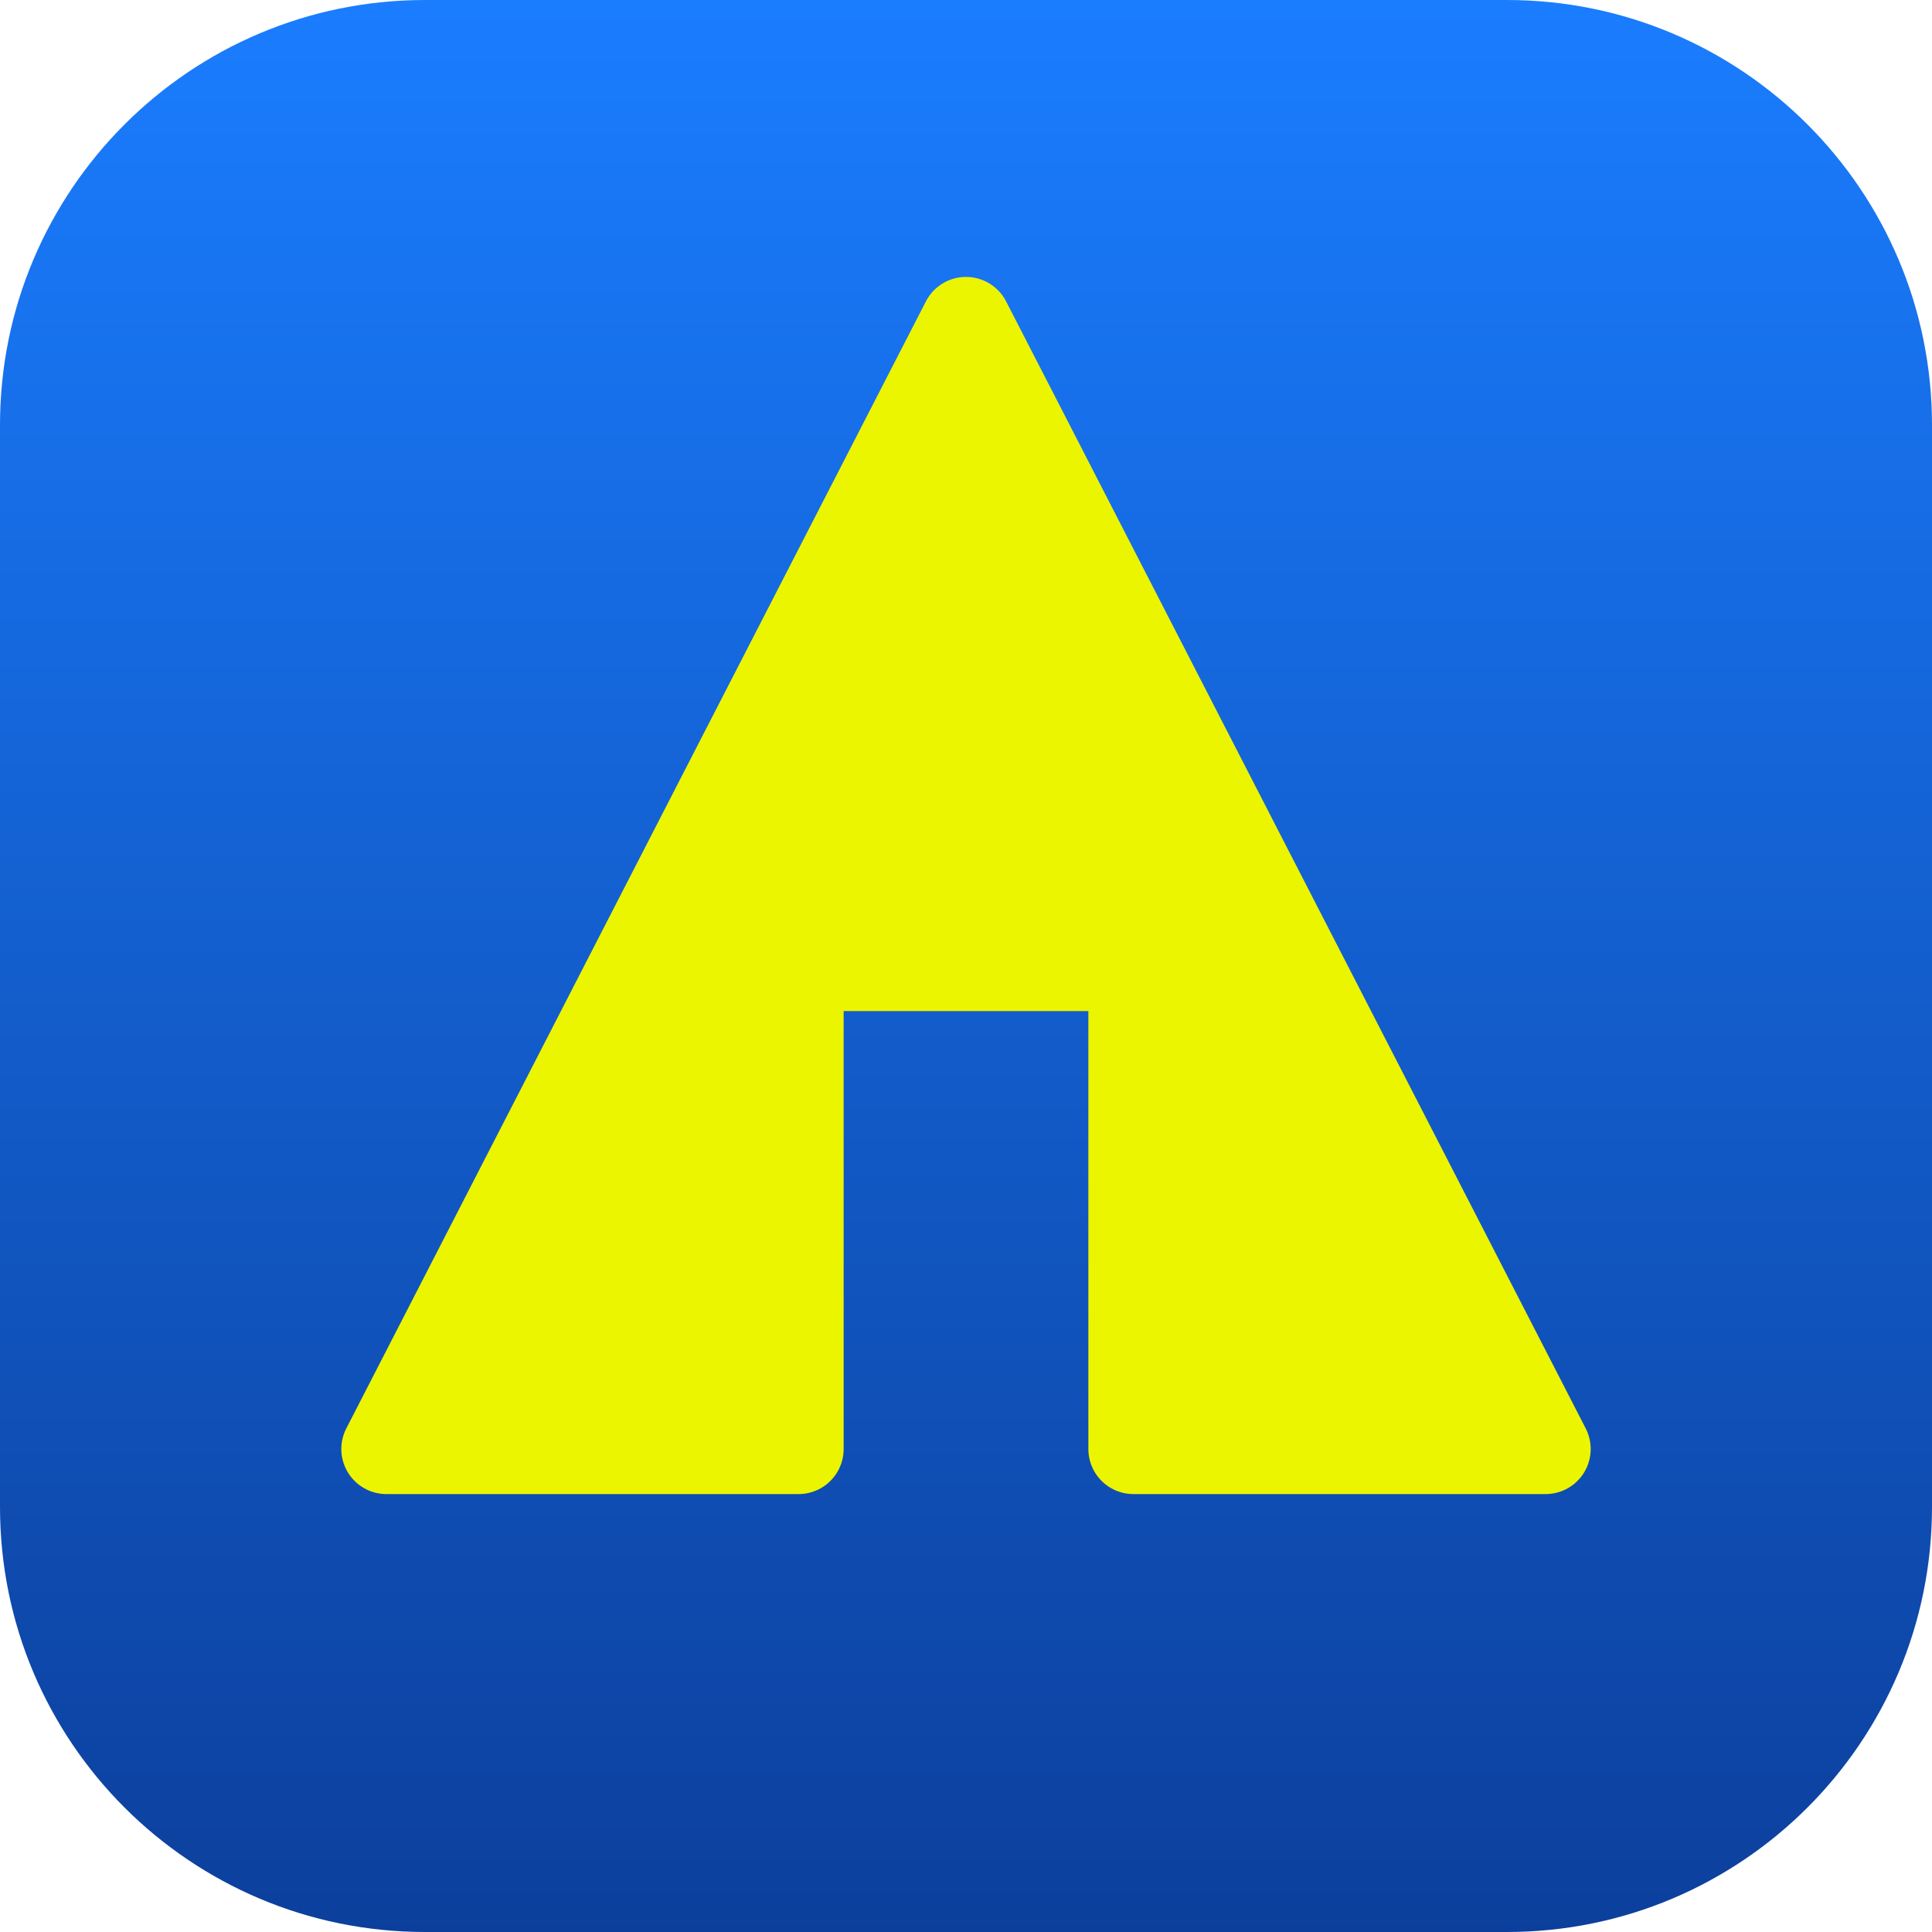
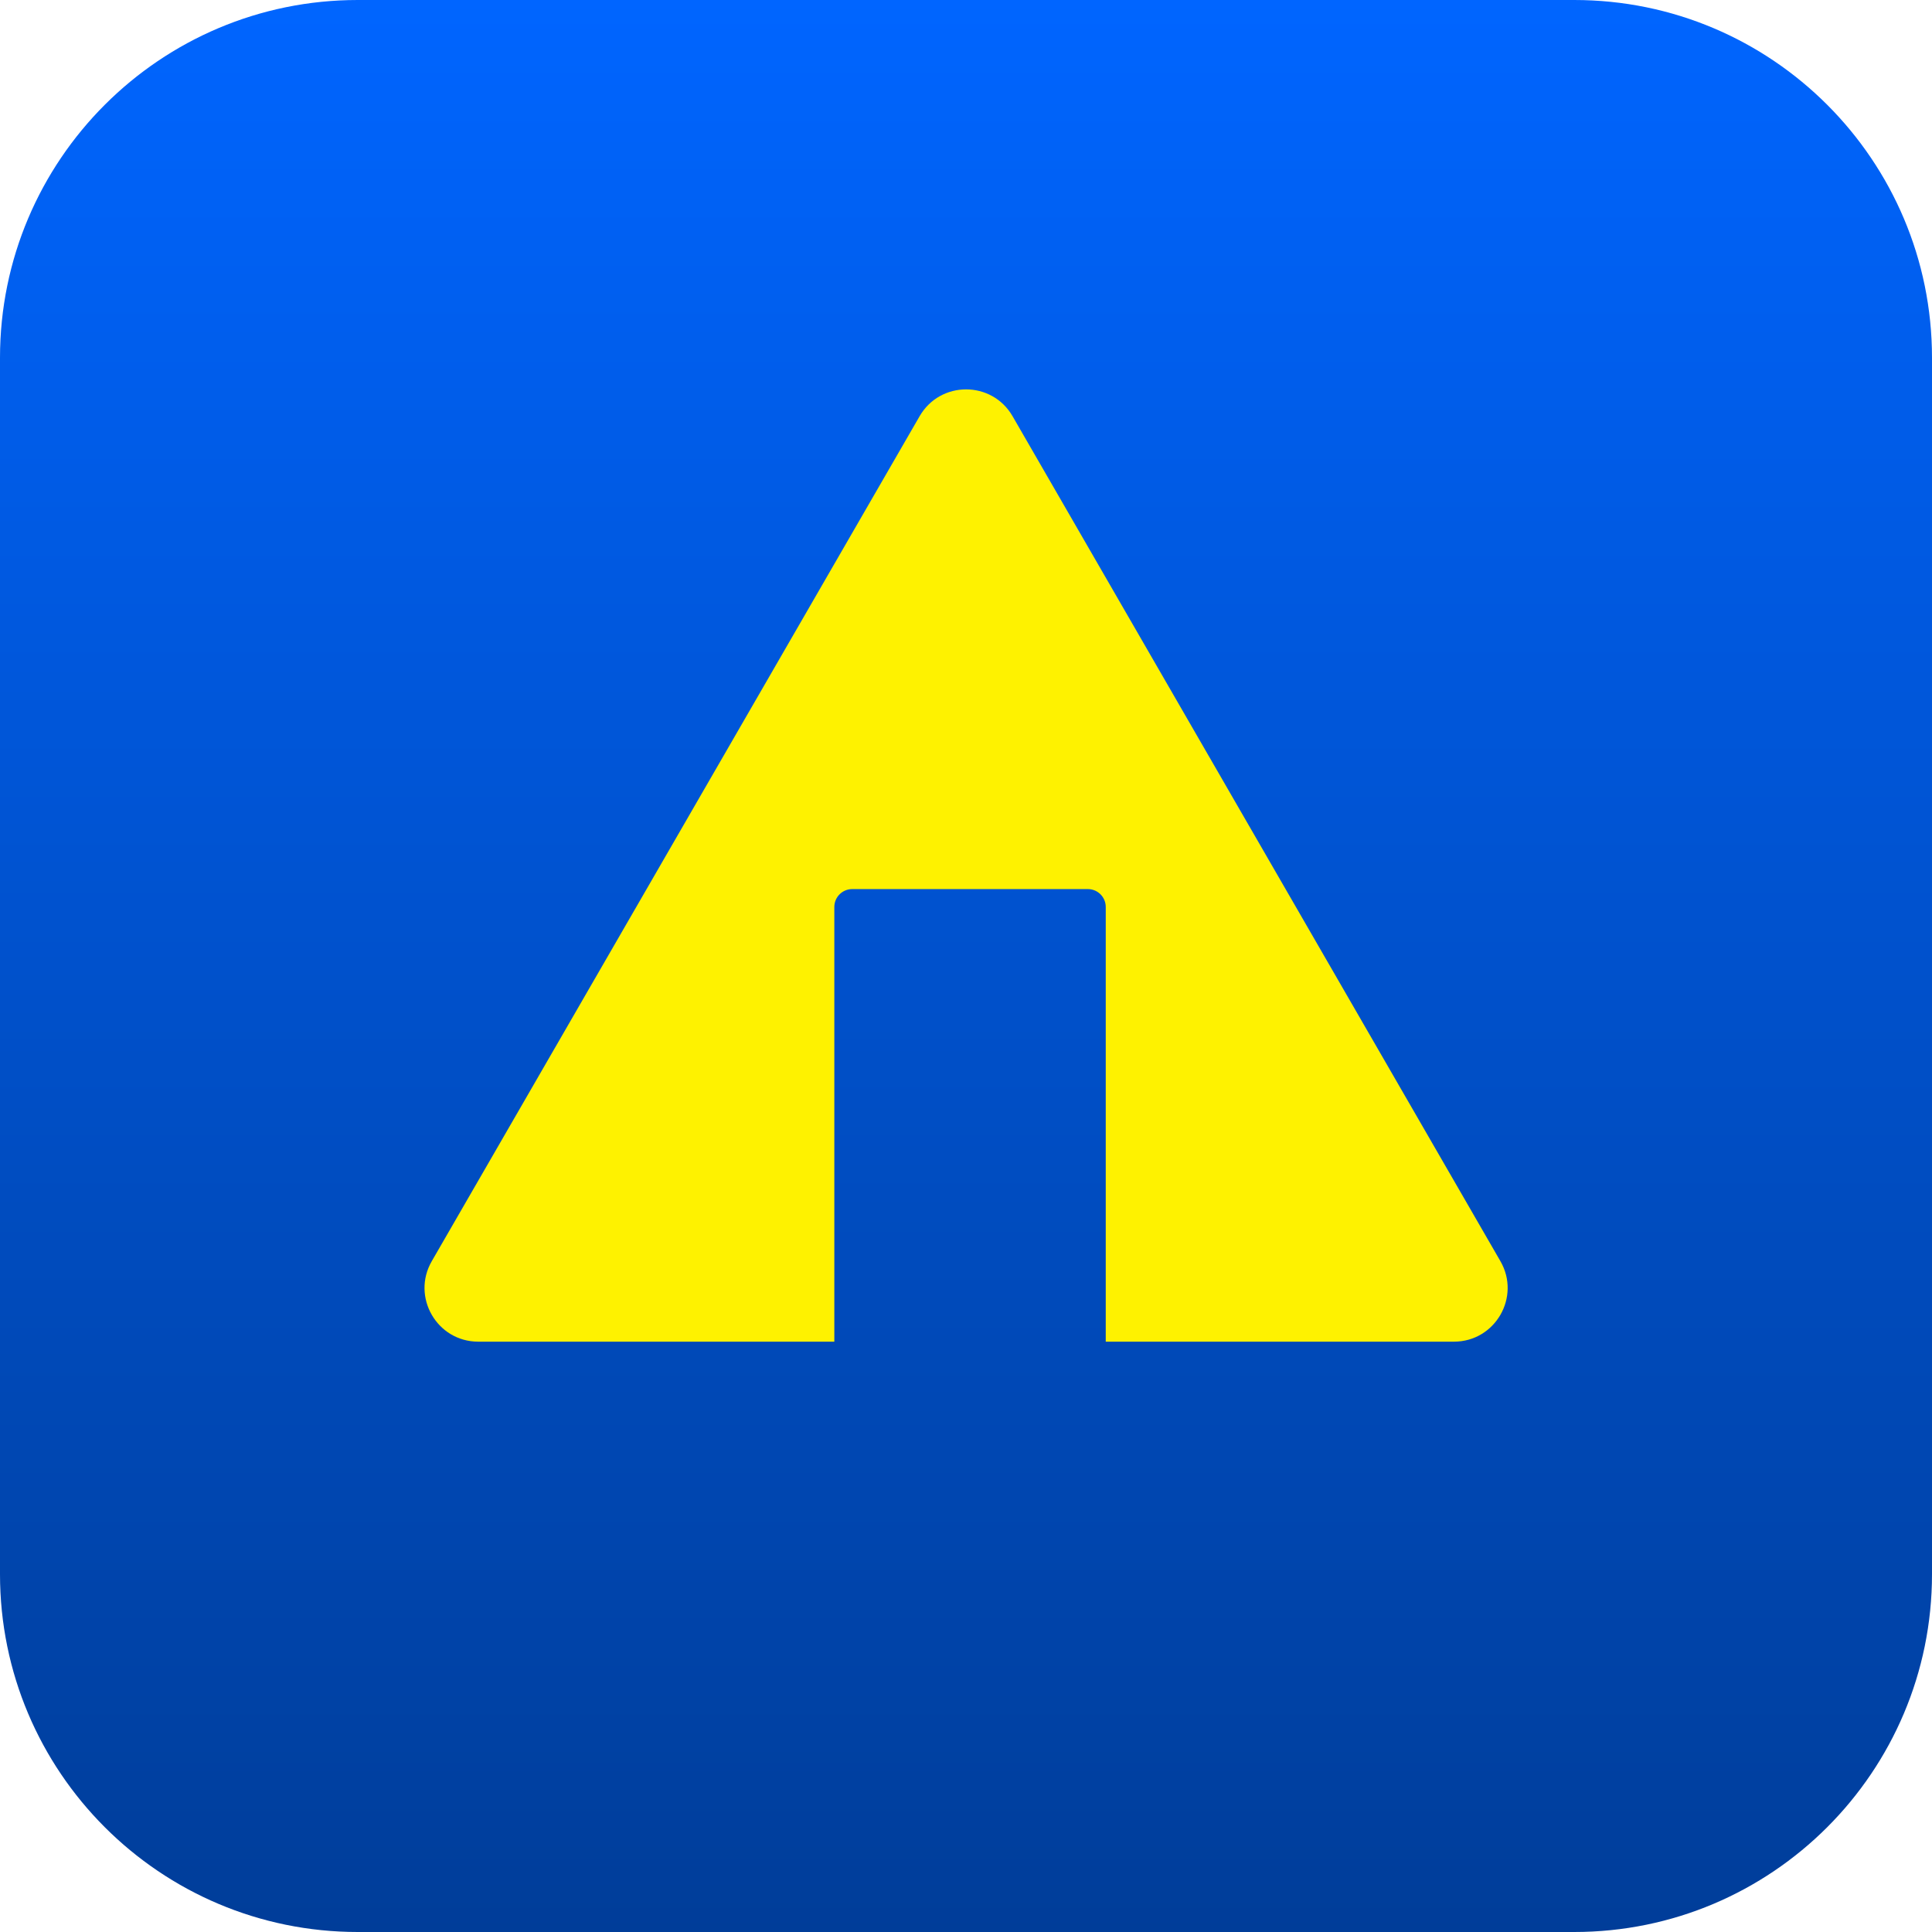
- <svg xmlns="http://www.w3.org/2000/svg" viewBox="0 0 600 600" role="img" aria-label="Tripomonk">
+ <svg xmlns="http://www.w3.org/2000/svg" width="1080" height="1080" viewBox="0 0 1080 1080" fill="none" role="img" aria-label="Tripomonk">
+   <rect width="1080" height="1080" rx="200" fill="url(#paint0_linear_2327_16350)" />
+   <path d="M514.071 232.666C525.618 212.666 554.485 212.666 566.032 232.666L838.735 705.001C850.282 725.001 835.849 750.001 812.755 750.001H618.121V507.006C618.121 501.483 613.644 497.006 608.121 497.006H476.396C470.874 497.006 466.396 501.483 466.396 507.006V750.001H267.349C244.255 750.001 229.821 725.001 241.368 705.001L514.071 232.666Z" fill="#FEF200" />
  <defs>
-     <linearGradient id="tmkbg" x1="0" y1="0" x2="0" y2="1">
-       <stop offset="0" stop-color="#1a7dff" />
-       <stop offset="1" stop-color="#0c3f9c" />
+     <linearGradient id="paint0_linear_2327_16350" x1="540" y1="0" x2="540" y2="1080" gradientUnits="userSpaceOnUse">
+       <stop stop-color="#0065FF" />
+       <stop offset="1" stop-color="#003D99" />
    </linearGradient>
  </defs>
-   <rect width="600" height="600" rx="132" fill="url(#tmkbg)" />
-   <path d="M120 450 L300 100 L480 450 L352 450 L352 300 L248 300 L248 450 Z" fill="#ecf500" stroke="#ecf500" stroke-width="28" stroke-linejoin="round" stroke-linecap="round" />
</svg>
